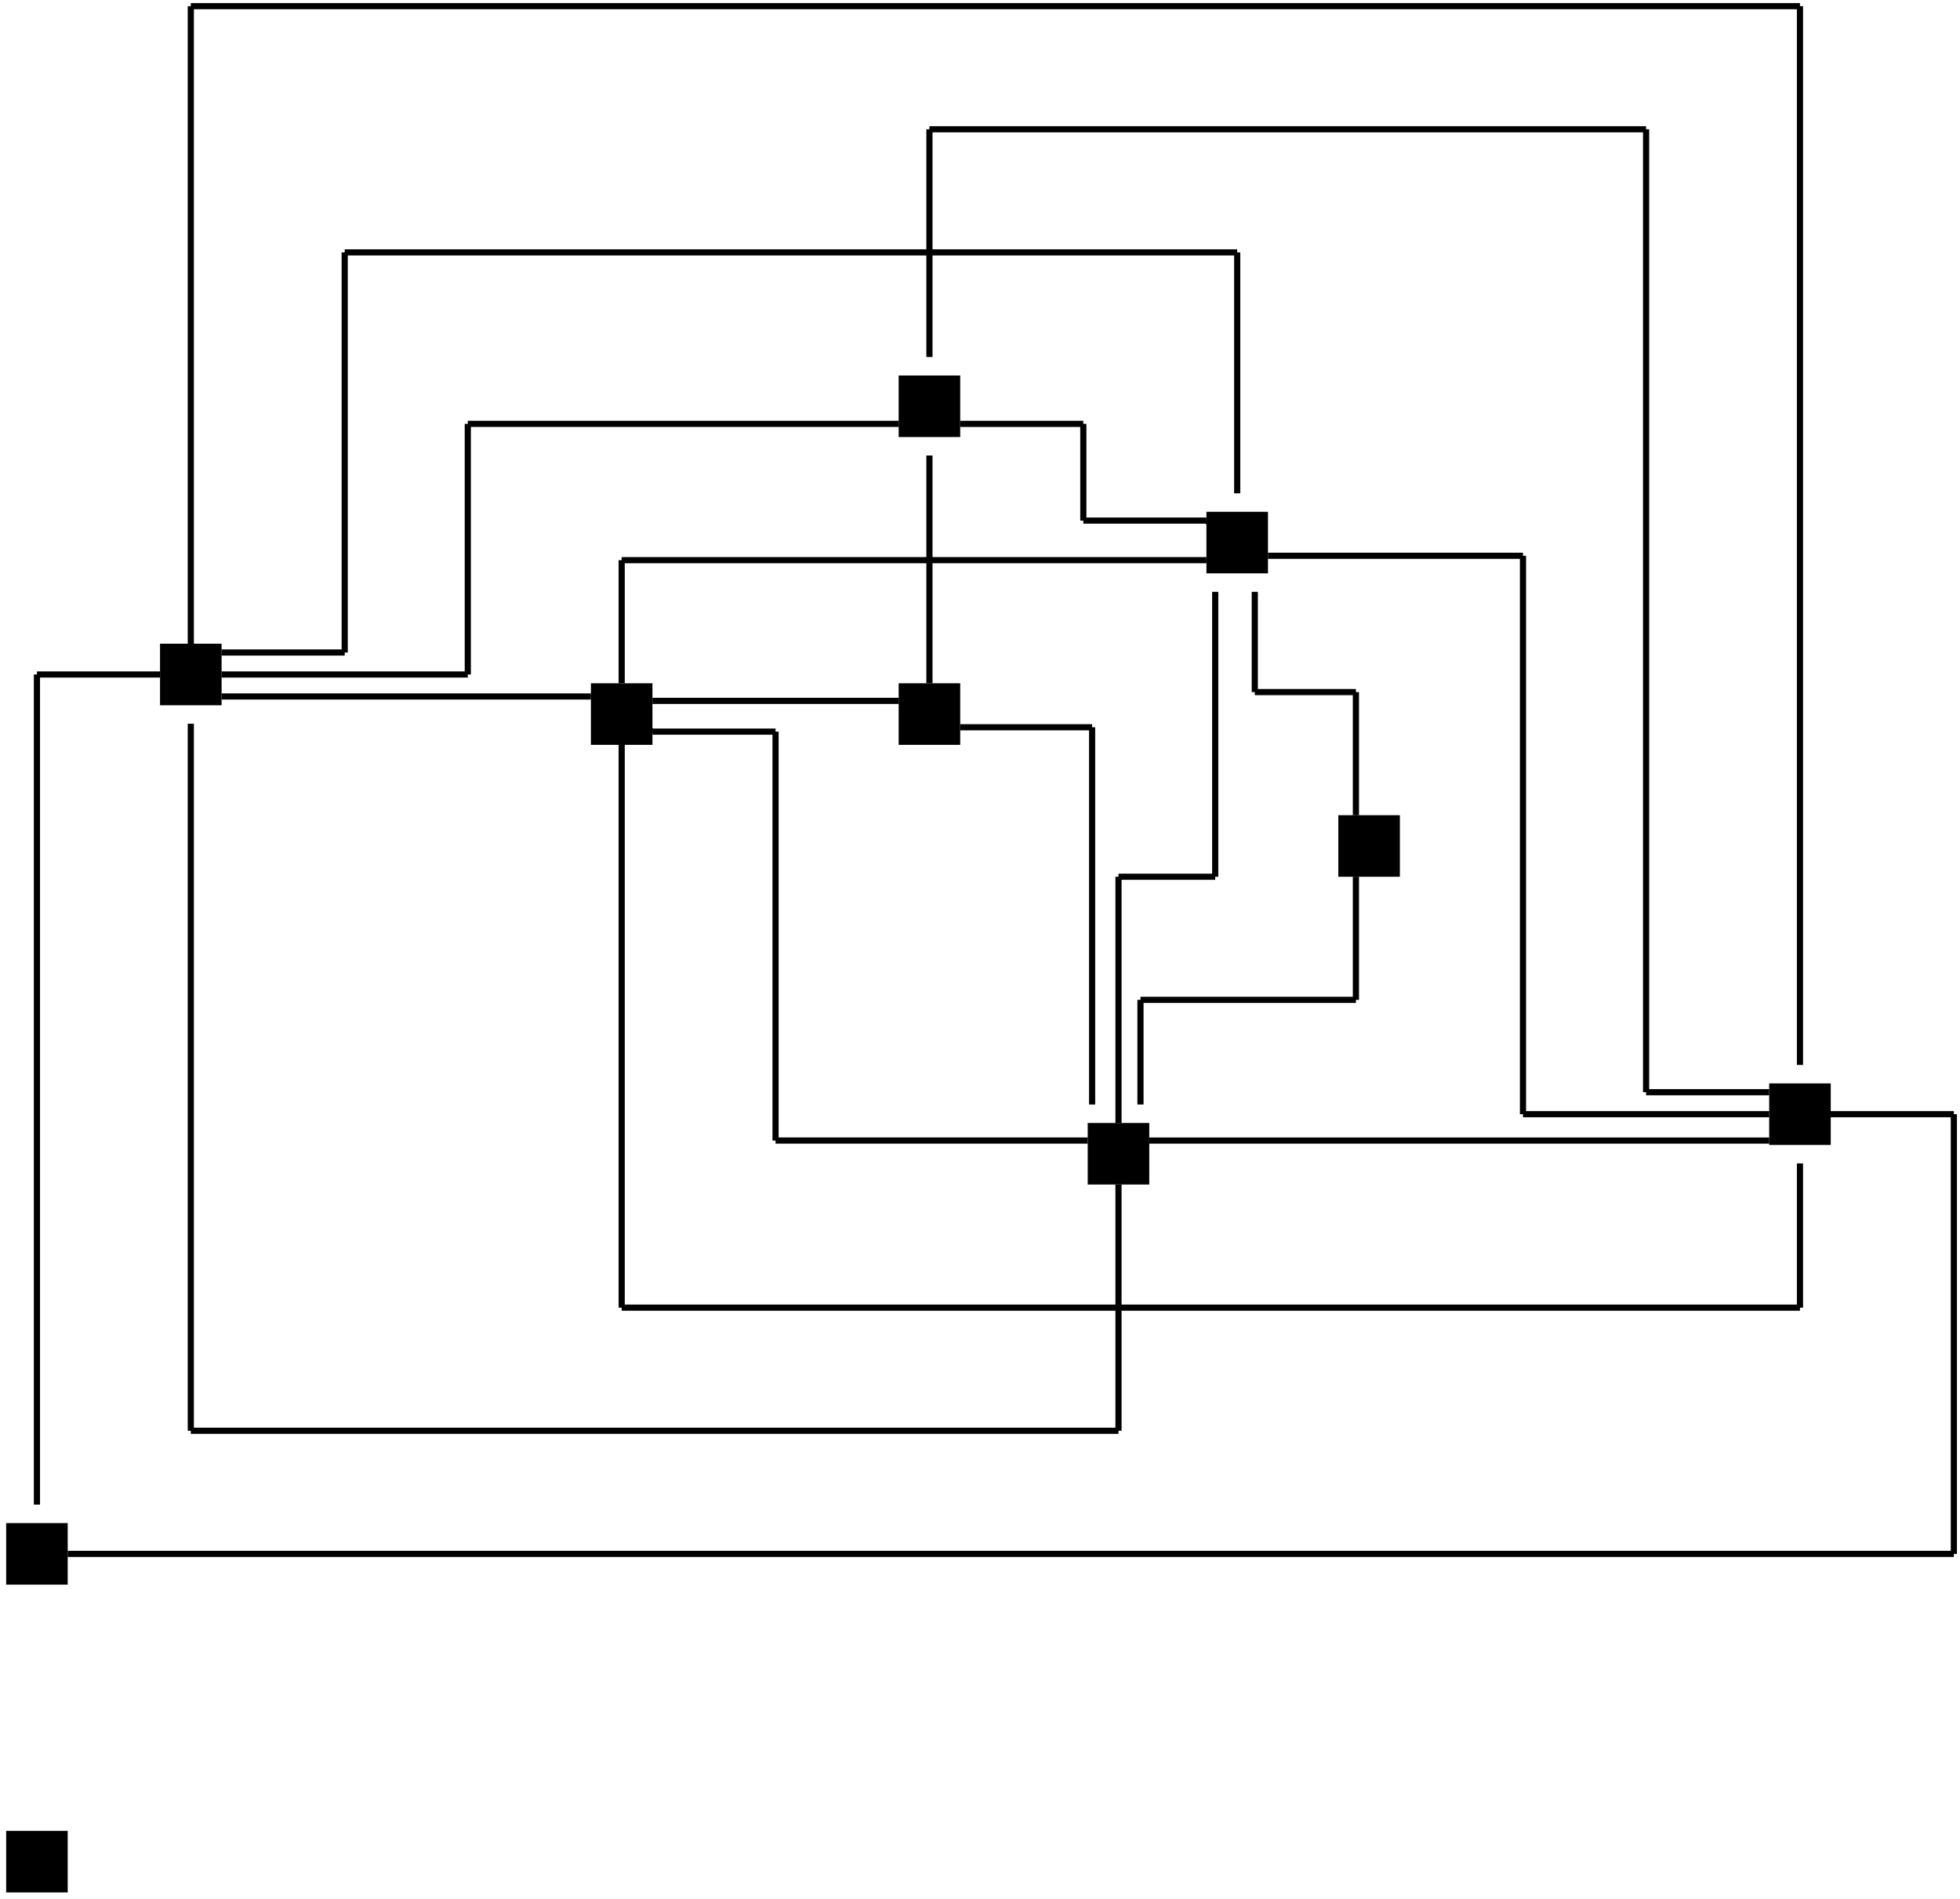
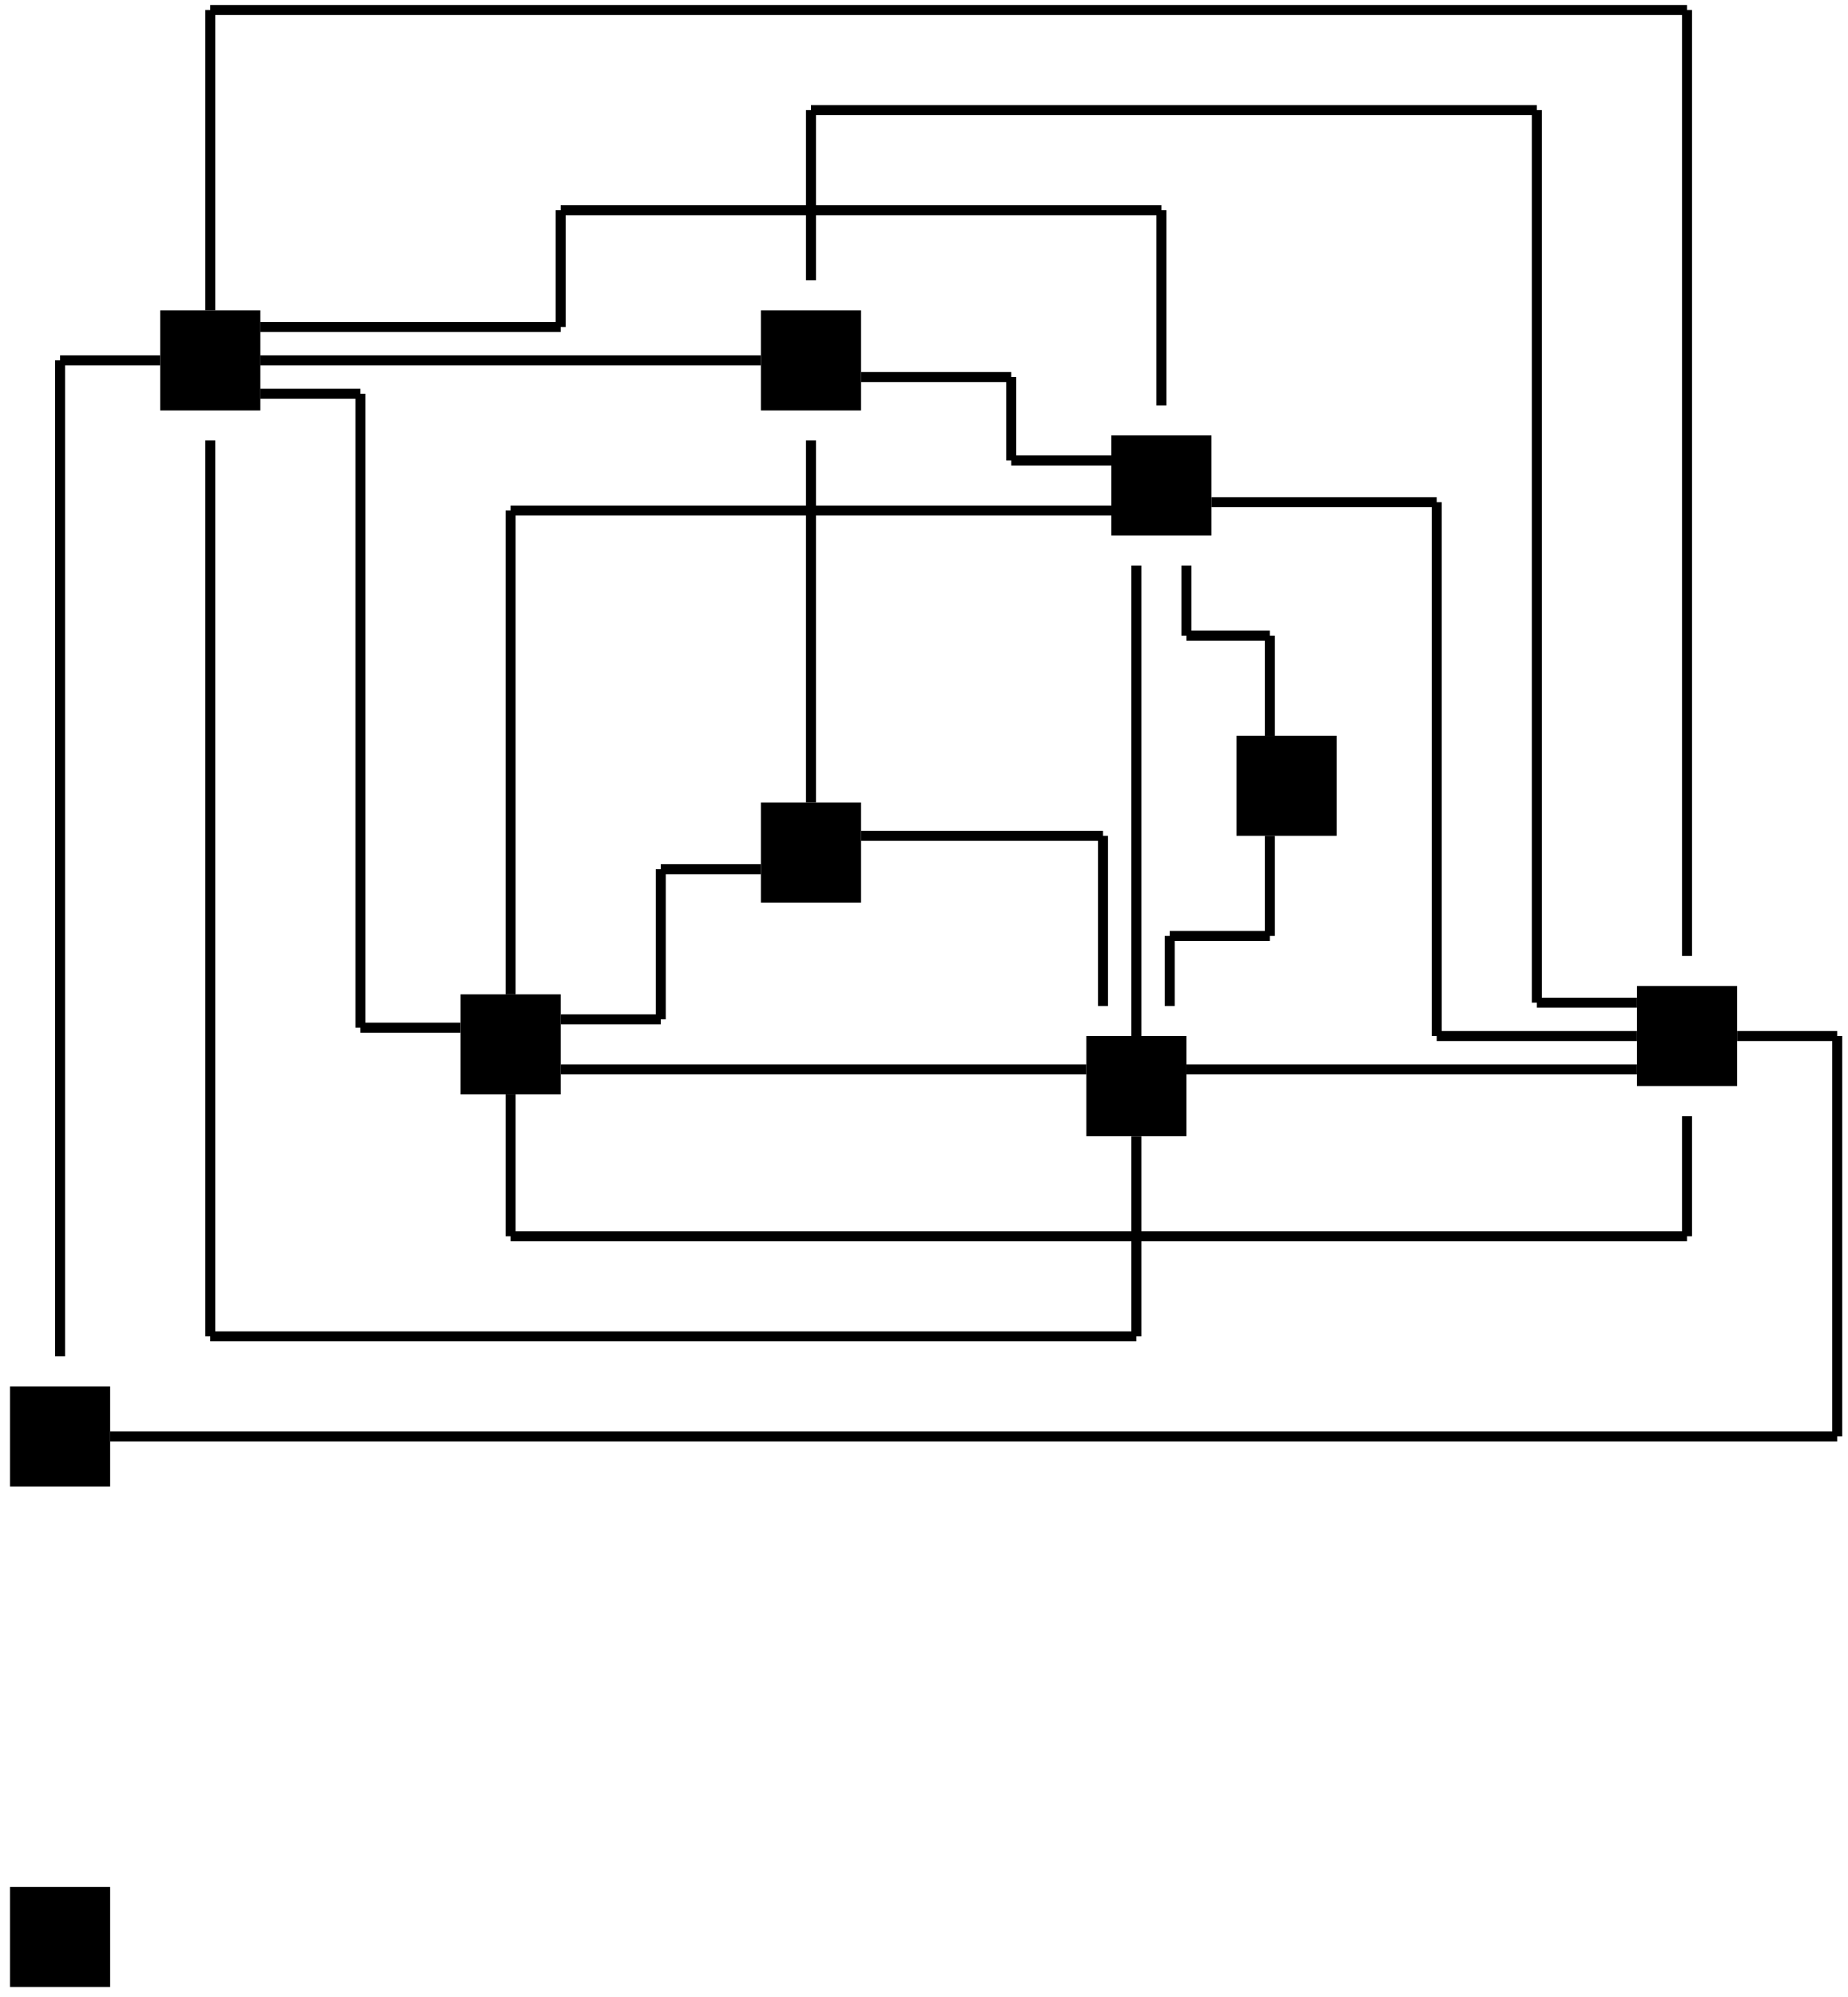
- <svg xmlns="http://www.w3.org/2000/svg" version="1.1" baseProfile="full" viewBox="19 19 318.429 308.429">
+ <svg xmlns="http://www.w3.org/2000/svg" version="1.1" baseProfile="full" viewBox="19 19 184.5 199.5">
  <g>
    <g>
-       <polygon points="125,132.857,128,132.107,128,133.607," stroke="#000000" />
-       <path fill="none" d=" M165,132.857 L125,132.857" stroke="#000000" />
+       <polygon points="75,120.833,78,120.083,78,121.583," stroke="#000000" />
+       <path fill="none" d=" M95,105.833 L85,105.833 M85,105.833 L85,120.833 M85,120.833 L75,120.833" stroke="#000000" />
    </g>
    <g>
-       <polygon points="196.429,201.429,195.679,198.429,197.179,198.429," stroke="#000000" />
-       <path fill="none" d=" M175,137.143 L196.429,137.143 M196.429,137.143 L196.429,198.429" stroke="#000000" />
+       <polygon points="129.167,122.5,128.417,119.5,129.917,119.5," stroke="#000000" />
+       <path fill="none" d=" M105,102.5 L129.167,102.5 M129.167,102.5 L129.167,119.5" stroke="#000000" />
    </g>
    <g>
-       <polygon points="170,90,169.25,93,170.75,93," stroke="#000000" />
-       <path fill="none" d=" M170,130 L170,93" stroke="#000000" />
+       <polygon points="100,60,99.25,63,100.75,63," stroke="#000000" />
+       <path fill="none" d=" M100,99.167 L100,63" stroke="#000000" />
    </g>
    <g>
-       <polygon points="204.286,201.429,203.536,198.429,205.036,198.429," stroke="#000000" />
-       <path fill="none" d=" M239.286,161.429 L239.286,181.429 M239.286,181.429 L204.286,181.429 M204.286,181.429 L204.286,198.429" stroke="#000000" />
+       <polygon points="135.833,122.5,135.083,119.5,136.583,119.5," stroke="#000000" />
+       <path fill="none" d=" M145.833,102.5 L145.833,112.5 M145.833,112.5 L135.833,112.5 M135.833,112.5 L135.833,119.5" stroke="#000000" />
    </g>
    <g>
-       <polygon points="222.857,112.143,222.107,115.143,223.607,115.143," stroke="#000000" />
-       <path fill="none" d=" M239.286,151.429 L239.286,131.429 M239.286,131.429 L222.857,131.429 M222.857,131.429 L222.857,115.143" stroke="#000000" />
+       <polygon points="137.5,72.5,136.75,75.5,138.25,75.5," stroke="#000000" />
+       <path fill="none" d=" M145.833,92.5 L145.833,82.5 M145.833,82.5 L137.5,82.5 M137.5,82.5 L137.5,75.5" stroke="#000000" />
    </g>
    <g>
-       <polygon points="195.714,204.286,192.714,205.036,192.714,203.536," stroke="#000000" />
-       <path fill="none" d=" M120,135 L125,137.857 M125,137.857 L145,137.857 M145,137.857 L145,204.286 M145,204.286 L195.714,204.286" stroke="#000000" />
+       <polygon points="127.5,125.833,124.5,126.583,124.5,125.083," stroke="#000000" />
+       <path fill="none" d=" M75,125.833 L127.5,125.833" stroke="#000000" />
    </g>
    <g>
-       <polygon points="55,132.143,58,131.393,58,132.893," stroke="#000000" />
-       <path fill="none" d=" M115,132.143 L55,132.143" stroke="#000000" />
+       <polygon points="45,58.333,48,57.583,48,59.083," stroke="#000000" />
+       <path fill="none" d=" M65,121.667 L55,121.667 M55,121.667 L55,58.333 M55,58.333 L45,58.333" stroke="#000000" />
    </g>
    <g>
-       <polygon points="215,110,212,110.75,212,109.25," stroke="#000000" />
-       <path fill="none" d=" M120,130 L120,110 M120,110 L215,110" stroke="#000000" />
+       <polygon points="130,70,127,70.75,127,69.25," stroke="#000000" />
+       <path fill="none" d=" M70,118.333 L70,70 M70,70 L130,70" stroke="#000000" />
    </g>
    <g>
-       <polygon points="311.429,205,310.679,208,312.179,208," stroke="#000000" />
-       <path fill="none" d=" M120,140 L120,231.429 M120,231.429 L311.429,231.429 M311.429,231.429 L311.429,208" stroke="#000000" />
+       <polygon points="187.5,127.5,186.75,130.5,188.25,130.5," stroke="#000000" />
+       <path fill="none" d=" M70,128.333 L70,142.5 M70,142.5 L187.5,142.5 M187.5,142.5 L187.5,130.5" stroke="#000000" />
    </g>
    <g>
-       <polygon points="50,133.571,49.25,136.571,50.75,136.571," stroke="#000000" />
-       <path fill="none" d=" M200.714,211.429 L200.714,251.429 M200.714,251.429 L50,251.429 M50,251.429 L50,136.571" stroke="#000000" />
+       <polygon points="40,60,39.25,63,40.75,63," stroke="#000000" />
+       <path fill="none" d=" M132.5,132.5 L132.5,152.5 M132.5,152.5 L40,152.5 M40,152.5 L40,63" stroke="#000000" />
    </g>
    <g>
-       <polygon points="216.429,112.143,215.679,115.143,217.179,115.143," stroke="#000000" />
-       <path fill="none" d=" M200.714,201.429 L200.714,161.429 M200.714,161.429 L216.429,161.429 M216.429,161.429 L216.429,115.143" stroke="#000000" />
+       <polygon points="132.5,72.5,131.75,75.5,133.25,75.5," stroke="#000000" />
+       <path fill="none" d=" M132.5,122.5 L132.5,75.5" stroke="#000000" />
    </g>
    <g>
-       <polygon points="306.429,204.286,303.429,205.036,303.429,203.536," stroke="#000000" />
-       <path fill="none" d=" M205.714,204.286 L306.429,204.286" stroke="#000000" />
+       <polygon points="182.5,125.833,179.5,126.583,179.5,125.083," stroke="#000000" />
+       <path fill="none" d=" M137.5,125.833 L182.5,125.833" stroke="#000000" />
    </g>
    <g>
-       <polygon points="220,102.143,219.25,99.143,220.75,99.143," stroke="#000000" />
-       <path fill="none" d=" M55,125 L75,125 M75,125 L75,60 M75,60 L220,60 M220,60 L220,99.143" stroke="#000000" />
+       <polygon points="135,62.5,134.25,59.5,135.75,59.5," stroke="#000000" />
+       <path fill="none" d=" M45,51.667 L75,51.667 M75,51.667 L75,40 M75,40 L135,40 M135,40 L135,59.5" stroke="#000000" />
    </g>
    <g>
-       <polygon points="311.429,195,310.679,192,312.179,192," stroke="#000000" />
-       <path fill="none" d=" M50,128.571 L50,123.571 M50,123.571 L50,20 M50,20 L311.429,20 M311.429,20 L311.429,192" stroke="#000000" />
+       <polygon points="187.5,117.5,186.75,114.5,188.25,114.5," stroke="#000000" />
+       <path fill="none" d=" M40,50 L40,20 M40,20 L187.5,20 M187.5,20 L187.5,114.5" stroke="#000000" />
    </g>
    <g>
-       <polygon points="165,87.857,162,88.607,162,87.107," stroke="#000000" />
-       <path fill="none" d=" M55,128.571 L95,128.571 M95,128.571 L95,87.857 M95,87.857 L165,87.857" stroke="#000000" />
+       <polygon points="95,55,92,55.75,92,54.25," stroke="#000000" />
+       <path fill="none" d=" M45,55 L95,55" stroke="#000000" />
    </g>
    <g>
-       <polygon points="25,266.429,24.25,263.429,25.75,263.429," stroke="#000000" />
-       <path fill="none" d=" M45,128.571 L25,128.571 M25,128.571 L25,263.429" stroke="#000000" />
+       <polygon points="25,157.5,24.25,154.5,25.75,154.5," stroke="#000000" />
+       <path fill="none" d=" M35,55 L25,55 M25,55 L25,154.5" stroke="#000000" />
    </g>
    <g>
-       <polygon points="306.429,200,303.429,200.75,303.429,199.25," stroke="#000000" />
-       <path fill="none" d=" M225,109.286 L266.429,109.286 M266.429,109.286 L266.429,200 M266.429,200 L306.429,200" stroke="#000000" />
+       <polygon points="182.5,122.5,179.5,123.25,179.5,121.75," stroke="#000000" />
+       <path fill="none" d=" M140,69.167 L162.5,69.167 M162.5,69.167 L162.5,122.5 M162.5,122.5 L182.5,122.5" stroke="#000000" />
    </g>
    <g>
-       <polygon points="175,87.857,178,87.107,178,88.607," stroke="#000000" />
-       <path fill="none" d=" M220,107.143 L215,103.571 M215,103.571 L195,103.571 M195,103.571 L195,87.857 M195,87.857 L175,87.857" stroke="#000000" />
+       <polygon points="105,56.667,108,55.917,108,57.417," stroke="#000000" />
+       <path fill="none" d=" M130,65 L120,65 M120,65 L120,56.667 M120,56.667 L105,56.667" stroke="#000000" />
    </g>
    <g>
-       <polygon points="170,80,169.25,77,170.75,77," stroke="#000000" />
-       <path fill="none" d=" M306.429,196.429 L286.429,196.429 M286.429,196.429 L286.429,40 M286.429,40 L170,40 M170,40 L170,77" stroke="#000000" />
+       <polygon points="100,50,99.25,47,100.75,47," stroke="#000000" />
+       <path fill="none" d=" M182.5,119.167 L172.5,119.167 M172.5,119.167 L172.5,30 M172.5,30 L100,30 M100,30 L100,47" stroke="#000000" />
    </g>
    <g>
-       <polygon points="30,271.429,33,270.679,33,272.179," stroke="#000000" />
-       <path fill="none" d=" M311.429,200 L316.429,200 M316.429,200 L336.429,200 M336.429,200 L336.429,271.429 M336.429,271.429 L30,271.429" stroke="#000000" />
+       <polygon points="30,162.5,33,161.75,33,163.25," stroke="#000000" />
+       <path fill="none" d=" M192.5,122.5 L202.5,122.5 M202.5,122.5 L202.5,162.5 M202.5,162.5 L30,162.5" stroke="#000000" />
    </g>
  </g>
  <g>
-     <rect x="165" y="130" width="10" height="10" />
+     <rect x="95" y="99.167" width="10" height="10" />
  </g>
  <g>
-     <rect x="236.429" y="151.429" width="10" height="10" />
+     <rect x="142.5" y="92.5" width="10" height="10" />
  </g>
  <g>
-     <rect x="115" y="130" width="10" height="10" />
+     <rect x="65" y="118.333" width="10" height="10" />
  </g>
  <g>
-     <rect x="195.714" y="201.429" width="10" height="10" />
+     <rect x="127.5" y="122.5" width="10" height="10" />
  </g>
  <g>
-     <rect x="45" y="123.571" width="10" height="10" />
+     <rect x="35" y="50" width="10" height="10" />
  </g>
  <g>
-     <rect x="215" y="102.143" width="10" height="10" />
+     <rect x="130" y="62.5" width="10" height="10" />
  </g>
  <g>
-     <rect x="306.429" y="195" width="10" height="10" />
+     <rect x="182.5" y="117.5" width="10" height="10" />
  </g>
  <g>
-     <rect x="20" y="316.429" width="10" height="10" />
+     <rect x="20" y="207.5" width="10" height="10" />
  </g>
  <g>
-     <rect x="165" y="80" width="10" height="10" />
+     <rect x="95" y="50" width="10" height="10" />
  </g>
  <g>
-     <rect x="20" y="266.429" width="10" height="10" />
+     <rect x="20" y="157.5" width="10" height="10" />
  </g>
</svg>
